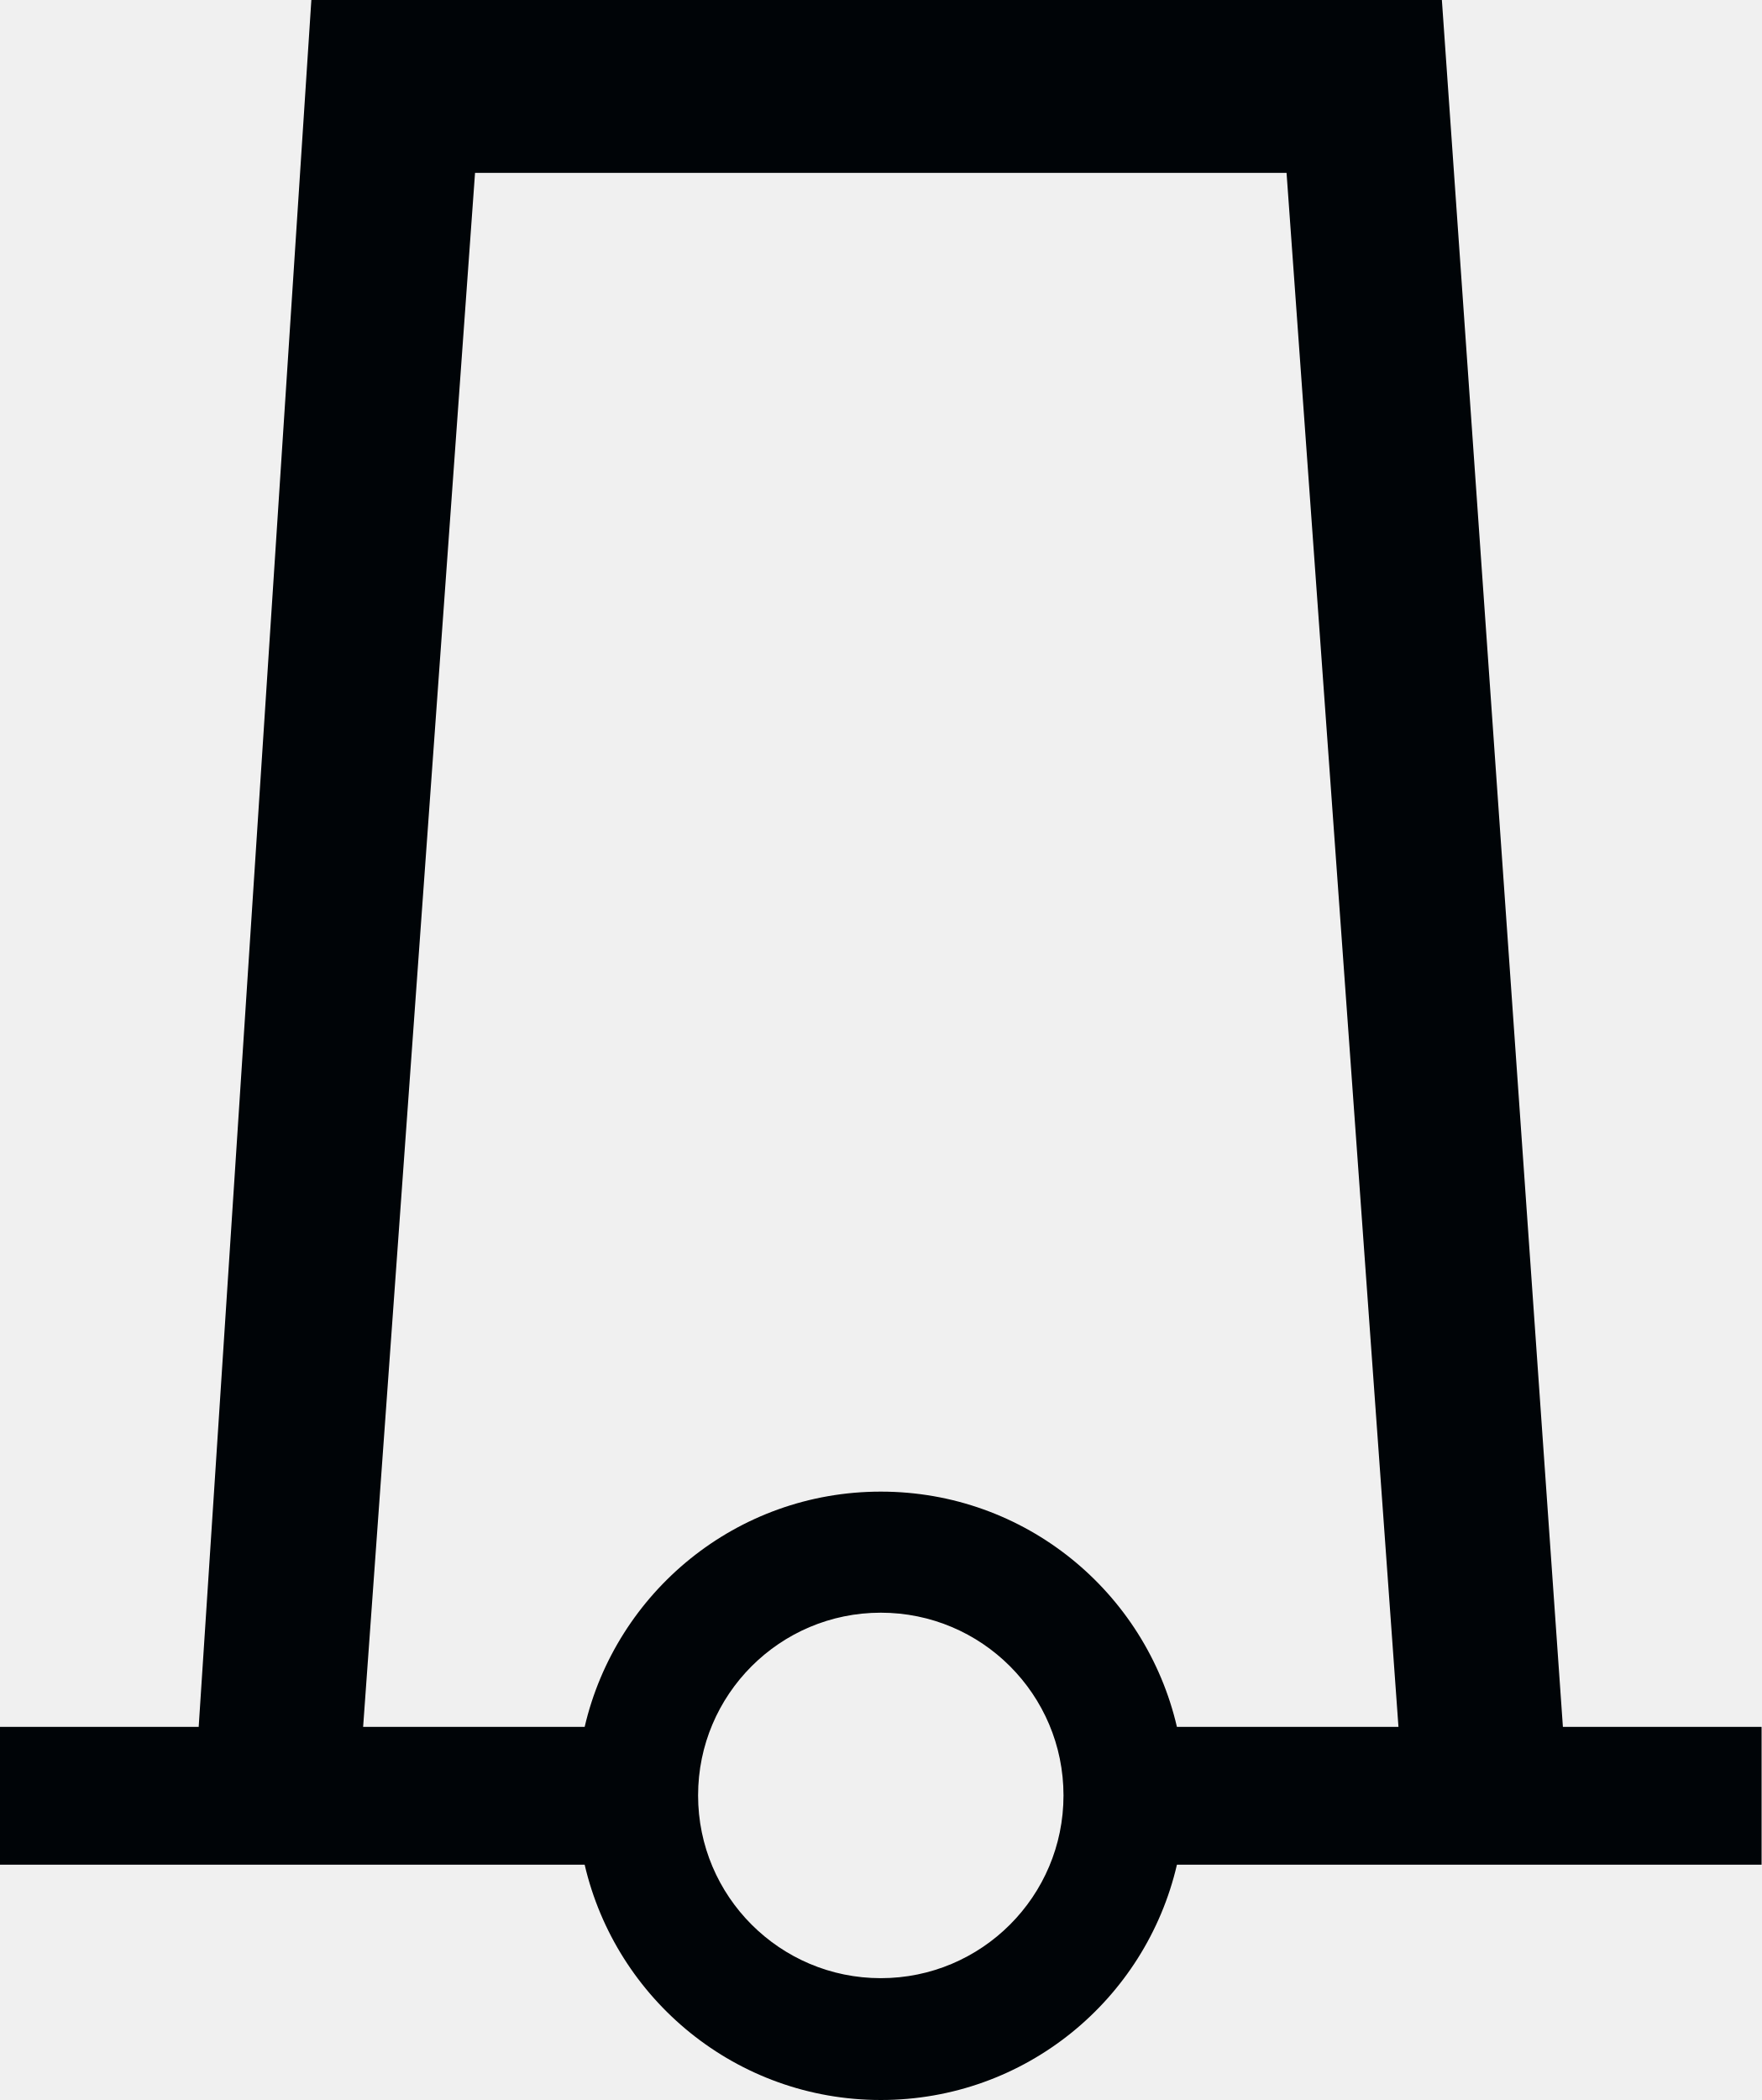
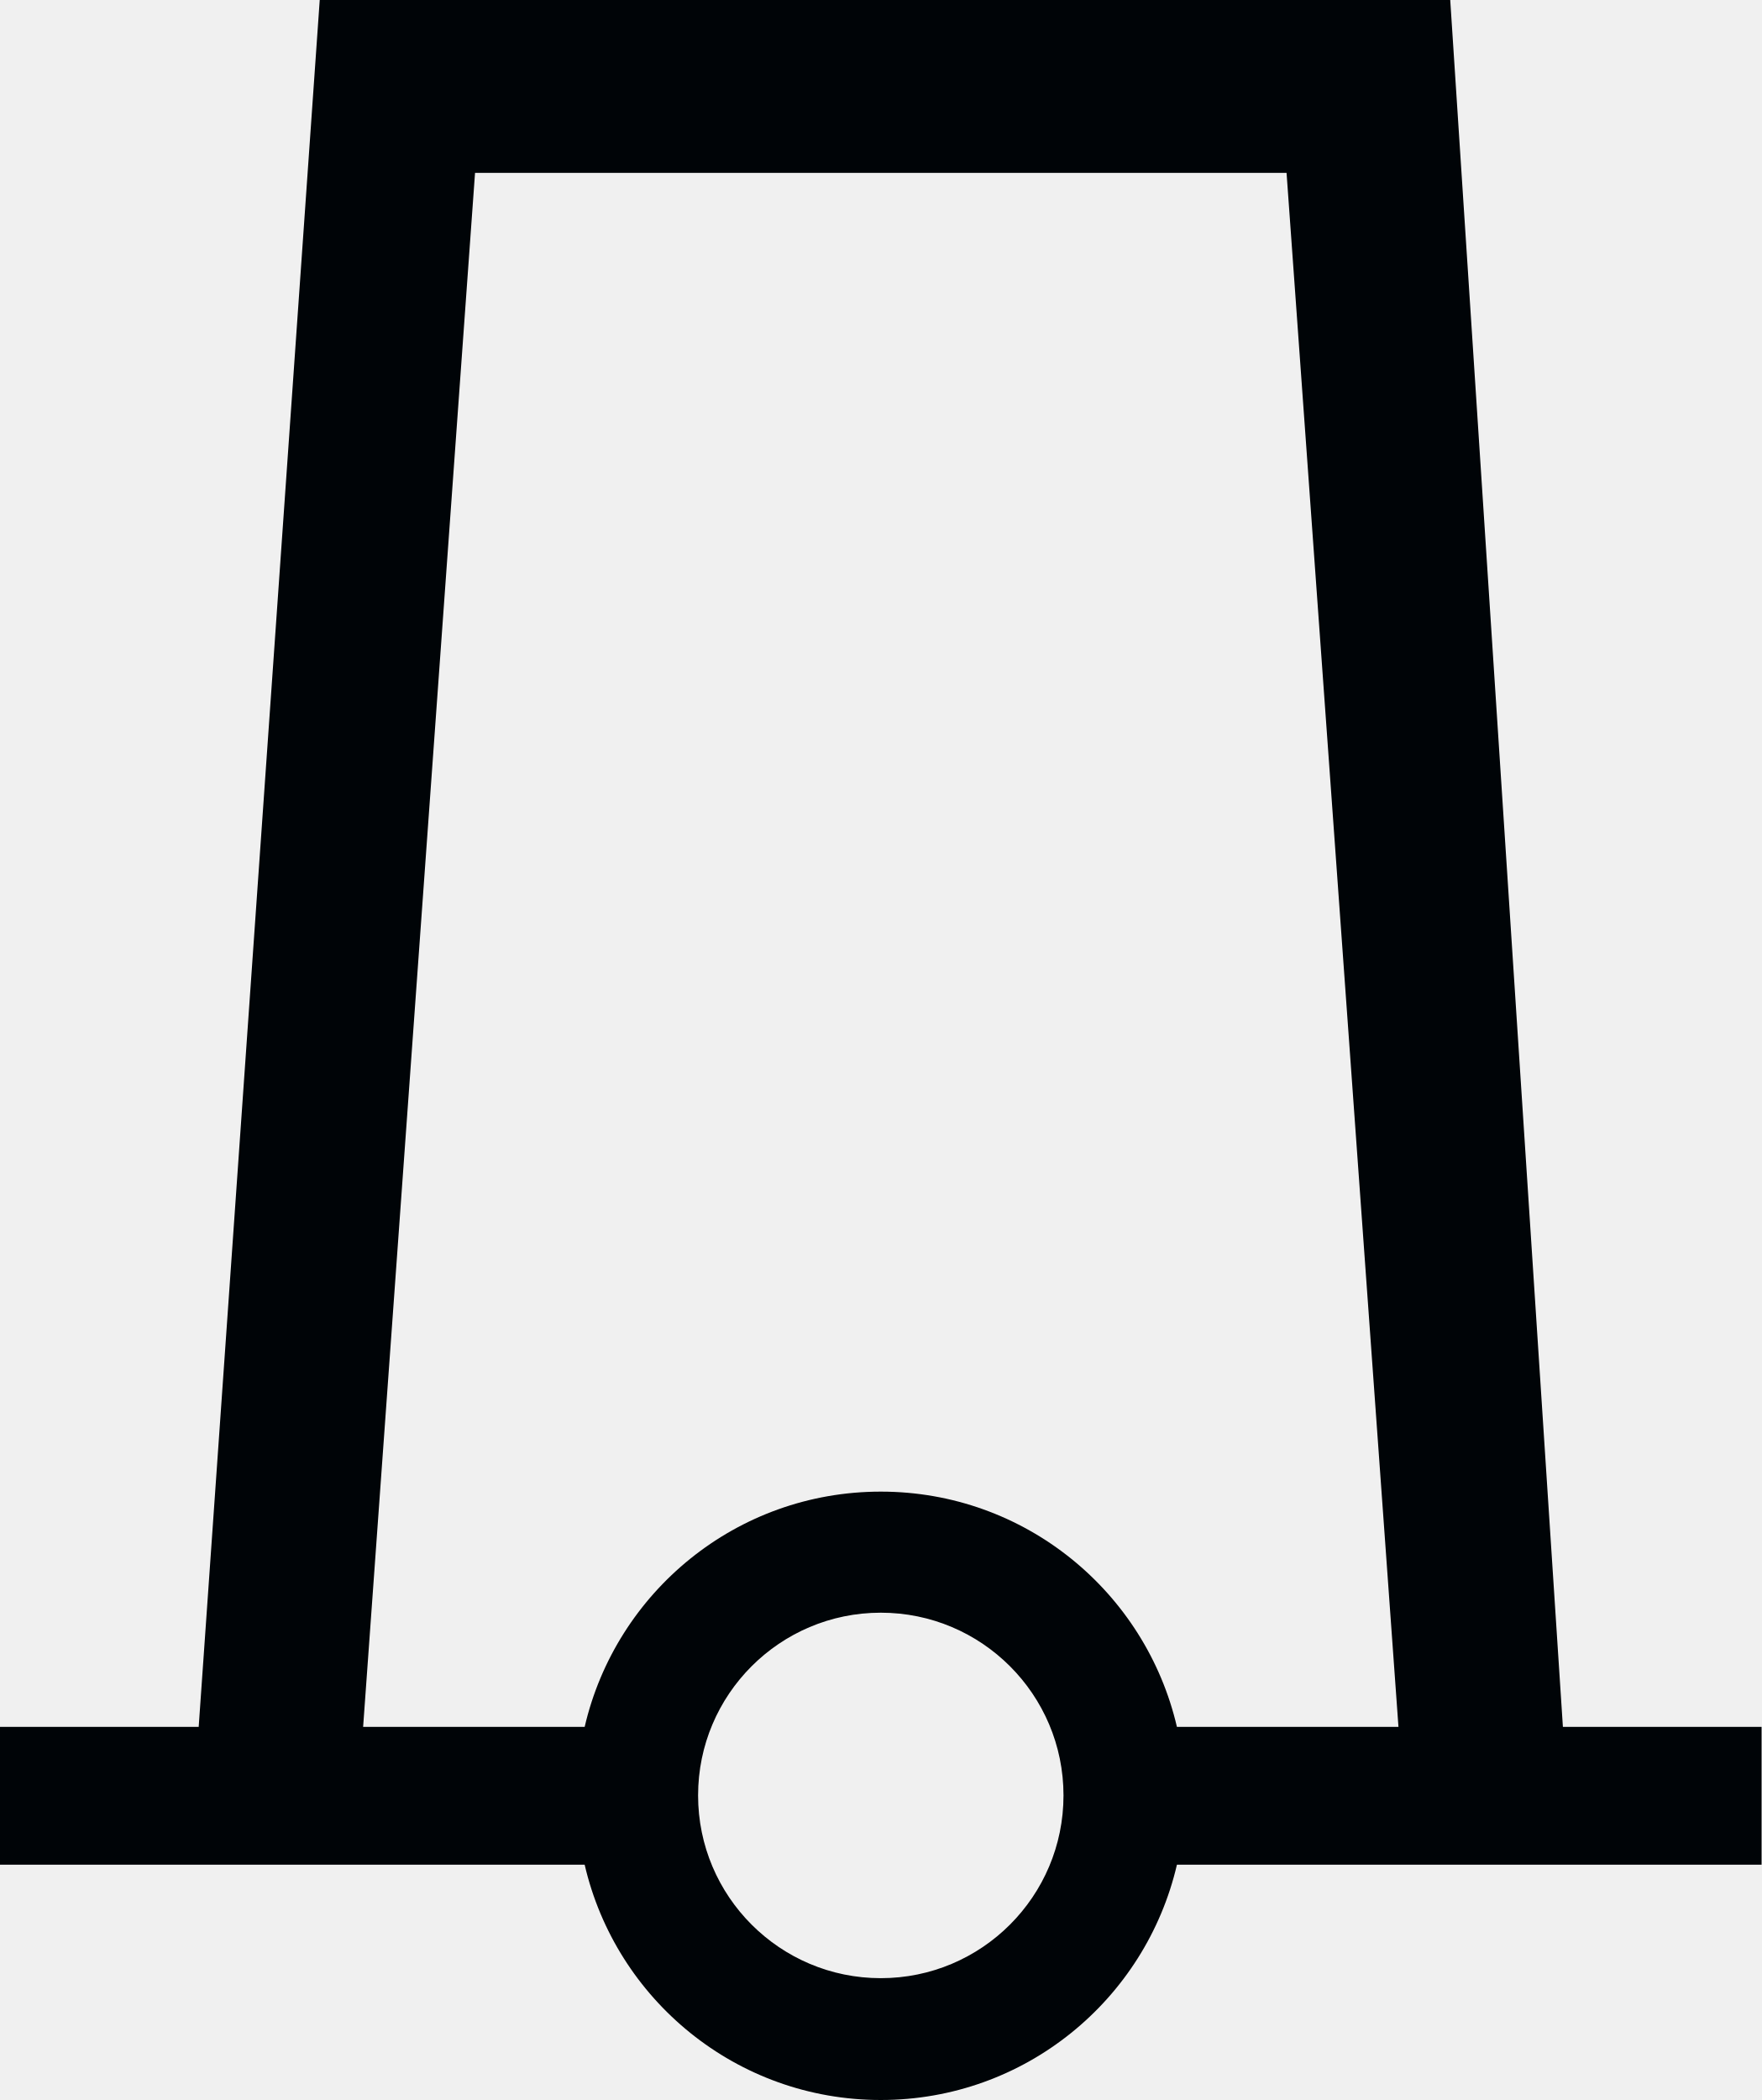
<svg xmlns="http://www.w3.org/2000/svg" version="1.0" width="72.312" height="86.188" id="svg2">
  <defs id="defs4" />
-   <path d="M 12.781,0 L 8.156,70.875 L 0,70.875 L 0,76.531 L 24,76.531 C 25.287,82.064 30.233,86.187 36.156,86.188 C 42.081,86.188 47.027,82.067 48.312,76.531 L 72.312,76.531 L 72.312,70.875 L 64.156,70.875 L 59.188,0 L 12.781,0 z M 19.5,7.094 L 52.812,7.094 L 57.406,70.875 L 48.312,70.875 C 47.027,65.339 42.081,61.219 36.156,61.219 C 30.233,61.219 25.287,65.342 24,70.875 L 14.906,70.875 L 19.5,7.094 z M 36.156,66.188 C 40.296,66.188 43.656,69.547 43.656,73.688 C 43.656,77.828 40.296,81.188 36.156,81.188 C 32.016,81.188 28.656,77.828 28.656,73.688 C 28.656,69.547 32.016,66.188 36.156,66.188 z " id="path2558" style="fill:#000407;fill-opacity:1;fill-rule:evenodd;stroke:none" />
+   <path d="M 17.391,4.826 12.469,73.143 h 13.332 l 0.408,-1.754 c 1.053,-4.526 5.077,-7.902 9.947,-7.902 4.874,0 8.896,3.374 9.947,7.902 l 0.408,1.754 H 59.844 L 54.922,4.826 Z" style="display:inline;fill:#ffffff;fill-opacity:0;fill-rule:evenodd;stroke:none" id="path_fill_h12" />
+   <path id="path_fill_h9" style="fill:#ffffff;fill-opacity:0;stroke-width:1.691;stroke-miterlimit:4.1" d="M 17.391 4.826 L 13.699 56.062 L 58.613 56.062 L 54.922 4.826 L 17.391 4.826 z " />
+   <path id="path_fill_h8" style="fill:#ffffff;fill-opacity:0;stroke-width:1.594;stroke-miterlimit:4.1" d="M 17.391 4.826 L 14.109 50.371 L 58.203 50.371 L 54.922 4.826 L 17.391 4.826 z " />
+   <path id="path_fill_h6" style="fill:#ffffff;fill-opacity:0;stroke-width:1.381;stroke-miterlimit:4.1" d="M 17.391 4.826 L 14.93 38.984 L 57.383 38.984 L 54.922 4.826 L 17.391 4.826 z " />
+   <path id="path_fill_h4" style="fill:#ffffff;fill-opacity:0;stroke-width:1.127;stroke-miterlimit:4.1" d="M 17.391 4.826 L 15.75 27.598 L 56.562 27.598 L 54.922 4.826 L 17.391 4.826 z " />
+   <path id="path_fill_h3" style="fill:#ffffff;fill-opacity:0;stroke-width:0.976;stroke-miterlimit:4.1" d="M 17.391 4.826 L 16.16 21.904 L 56.152 21.904 L 54.922 4.826 L 17.391 4.826 z " />
+   <path d="m 59.531,0 4.625,70.875 h 8.156 v 5.656 h -24 C 47.025,82.064 42.079,86.187 36.156,86.188 30.231,86.188 25.285,82.067 24,76.531 H 0 V 70.875 H 8.156 L 13.125,0 Z M 52.812,7.094 H 19.5 L 14.906,70.875 H 24 c 1.285,-5.536 6.231,-9.656 12.156,-9.656 5.923,1e-5 10.869,4.123 12.156,9.656 h 9.094 z M 36.156,66.188 c -4.14,0 -7.5,3.36 -7.5,7.5 0,4.14 3.36,7.5 7.5,7.5 4.14,0 7.5,-3.36 7.5,-7.5 0,-4.14 -3.36,-7.5 -7.5,-7.5 z" id="path_stroke" style="display:inline;fill:#000407;fill-opacity:1;fill-rule:evenodd;stroke:none" />
</svg>
